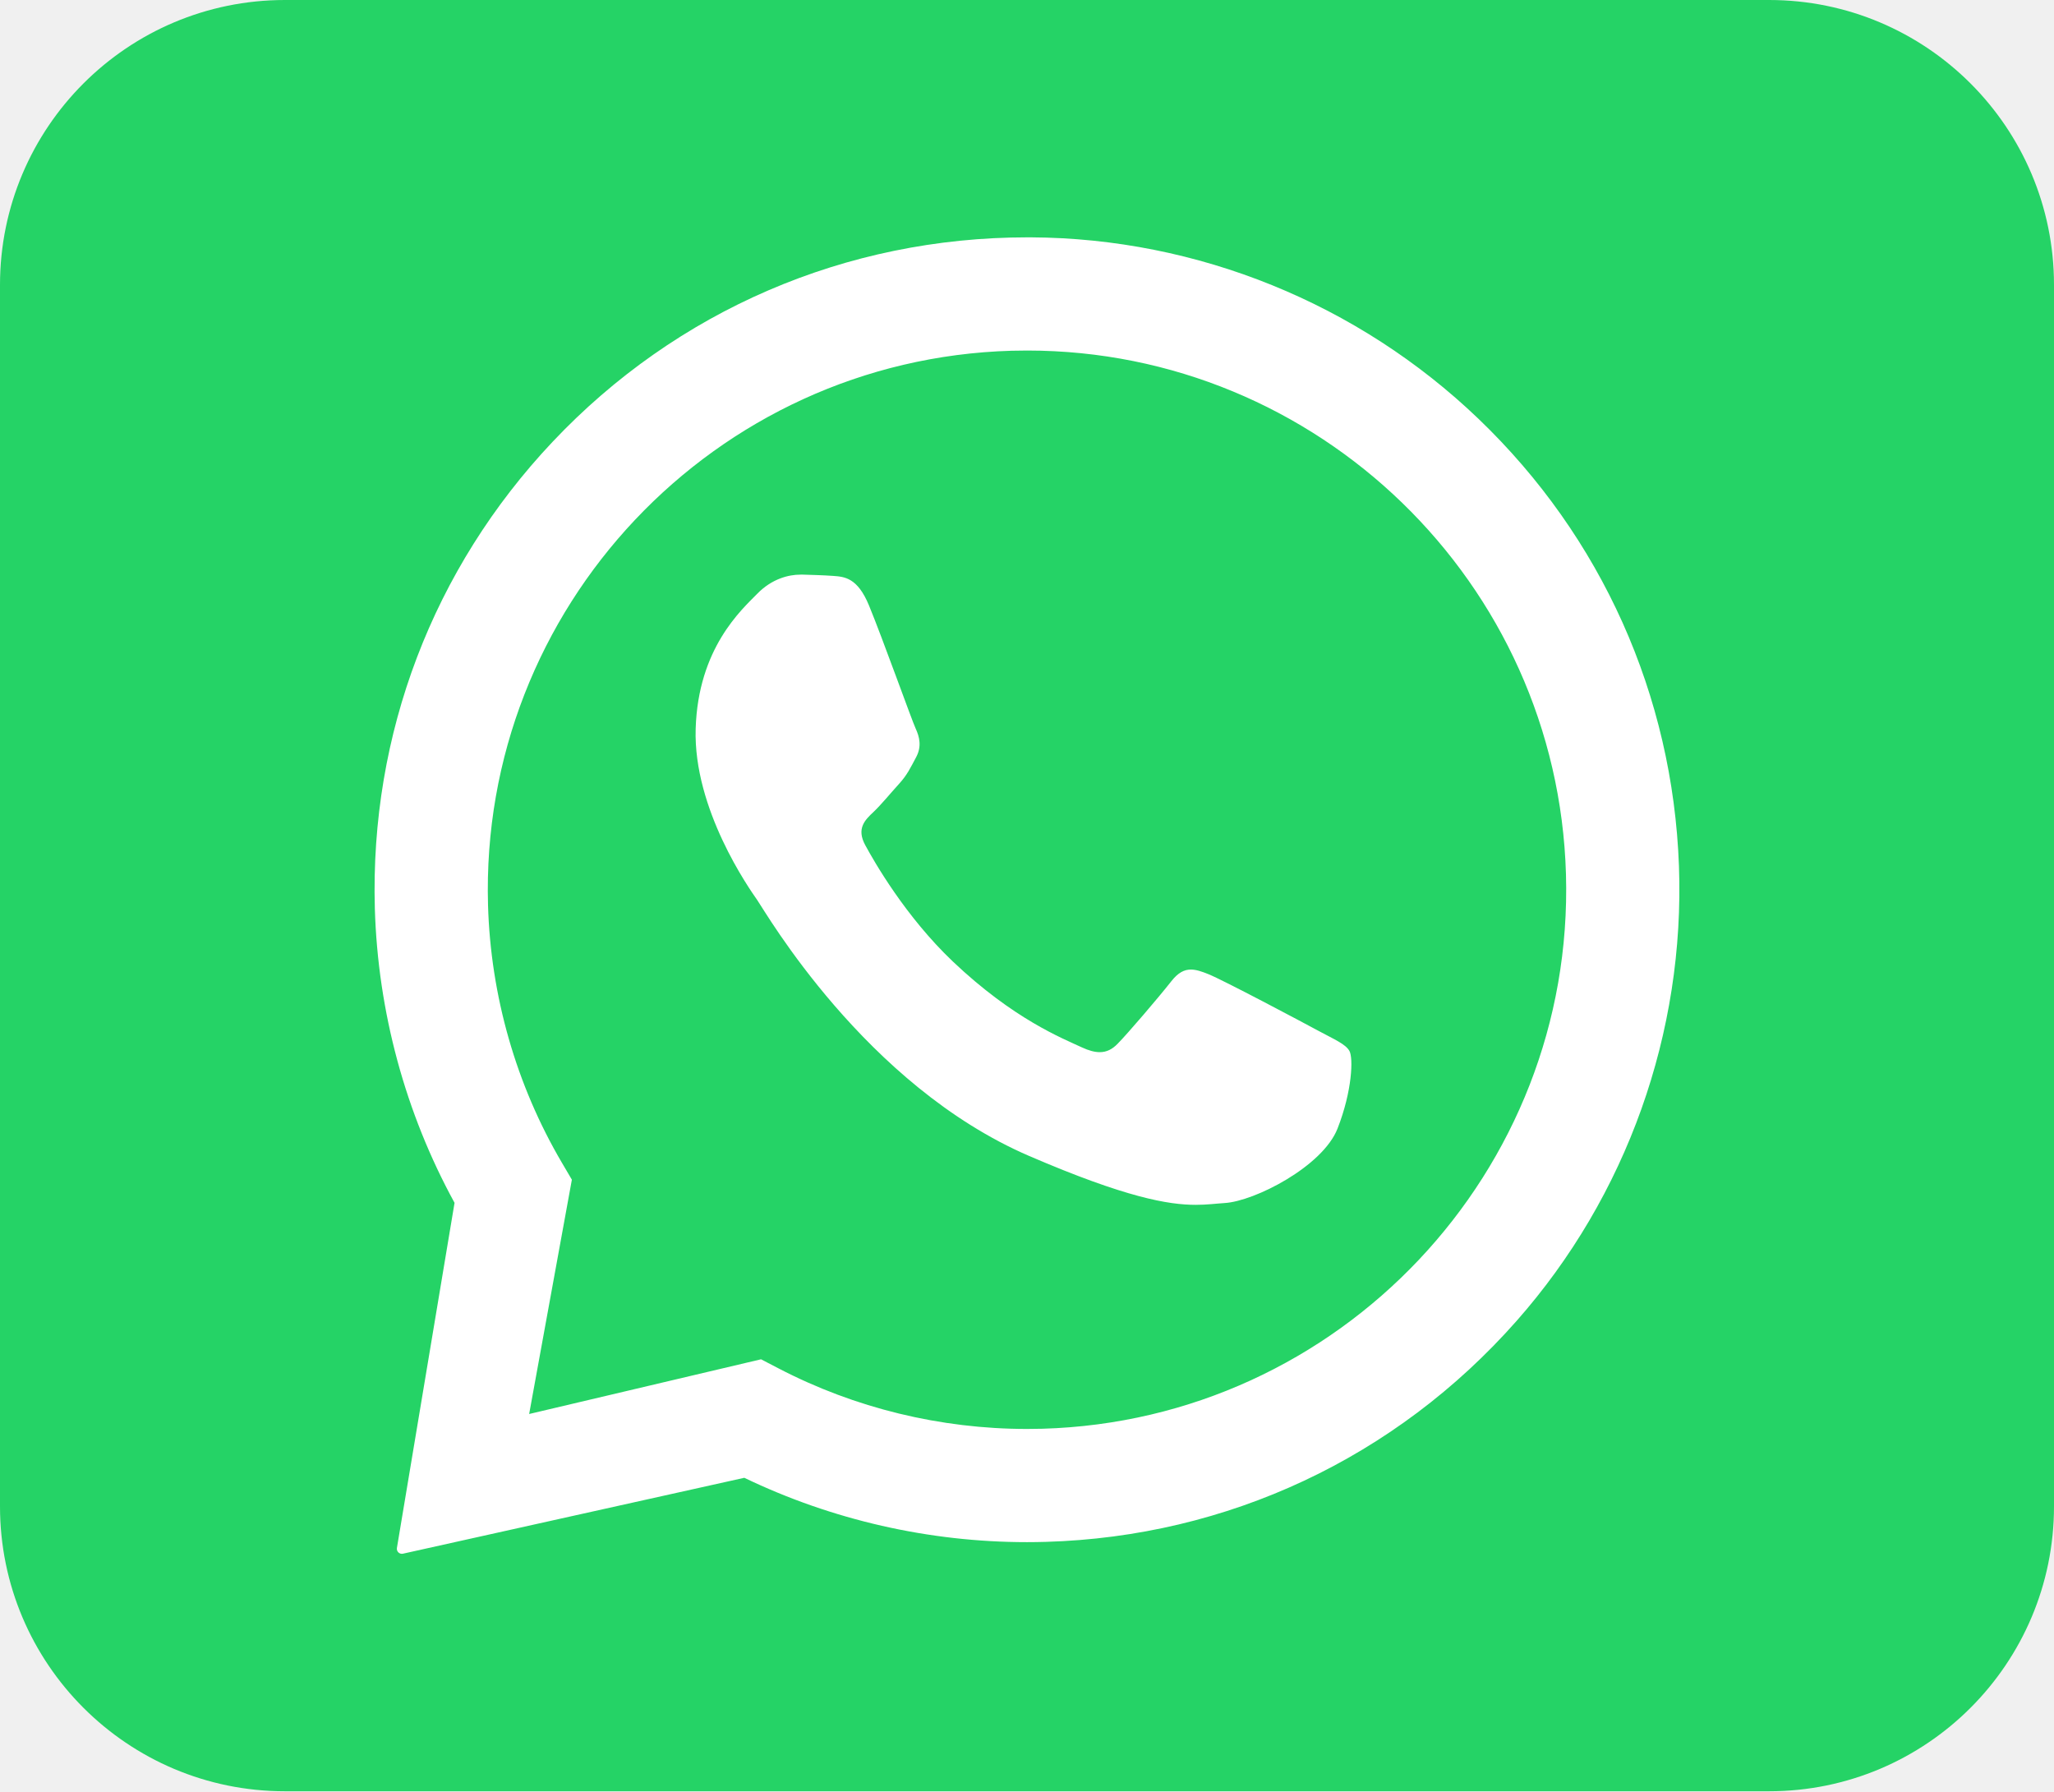
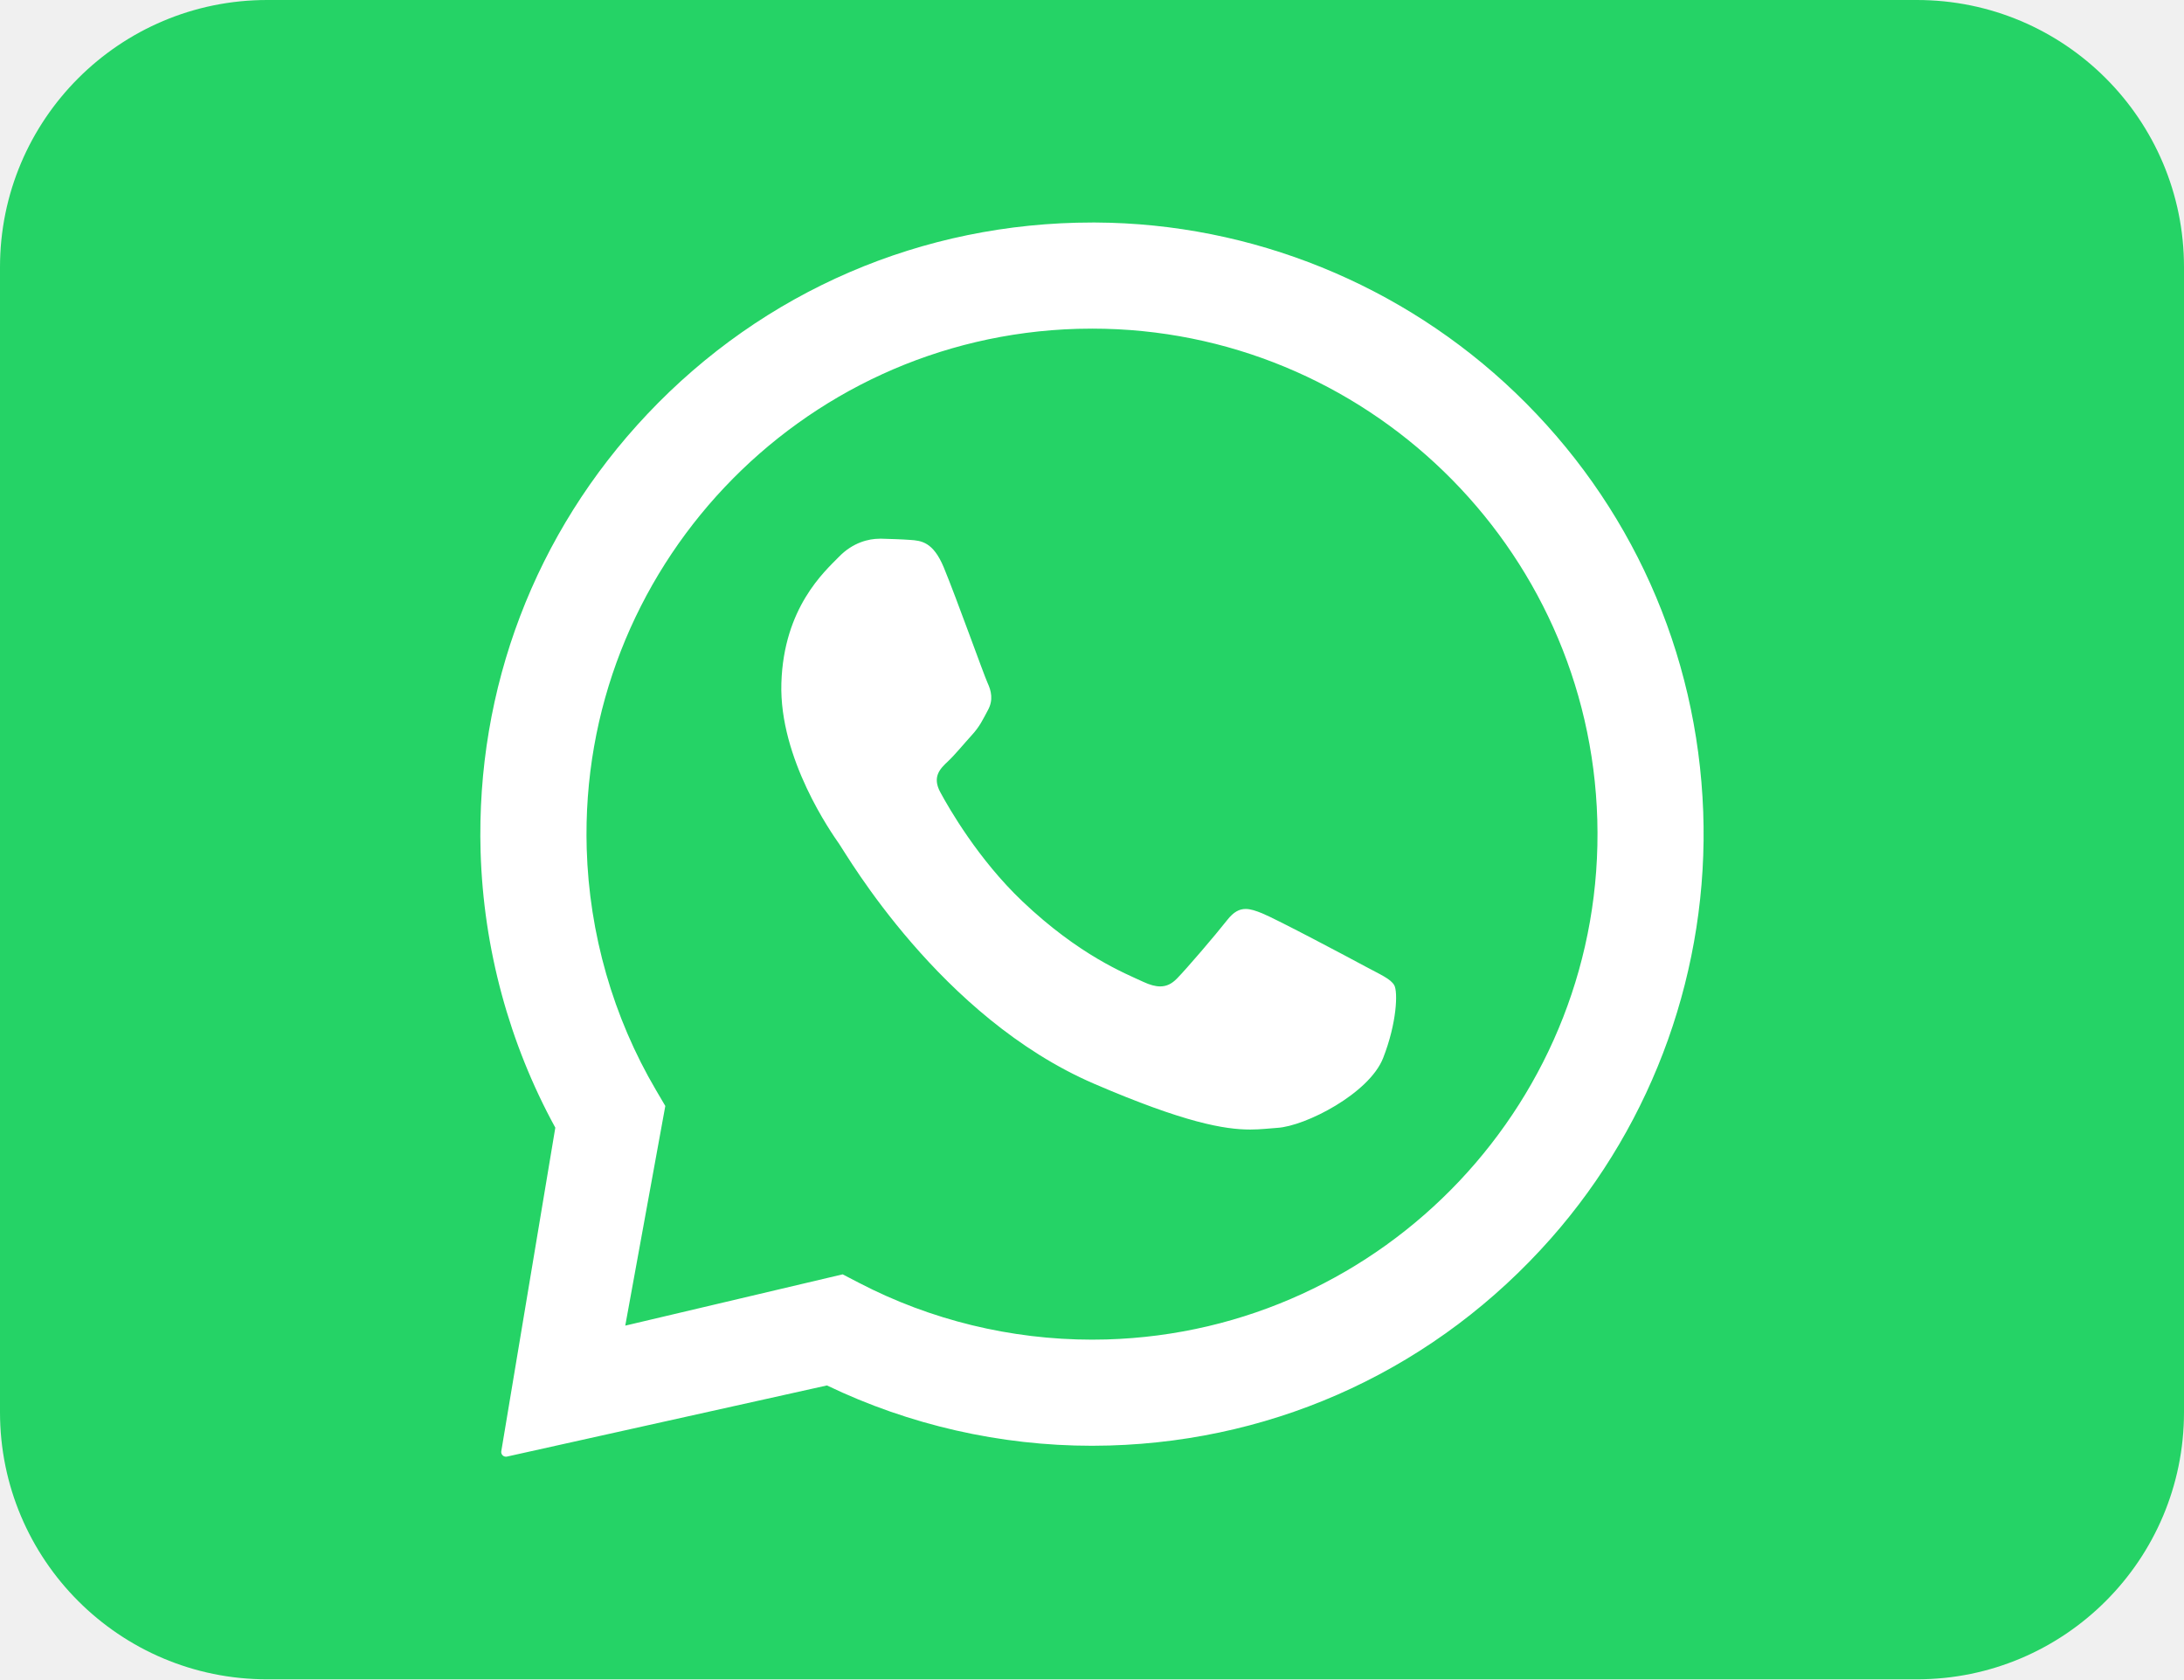
- <svg xmlns="http://www.w3.org/2000/svg" width="29.815" height="26" version="1.1" id="svg3586">
+ <svg xmlns="http://www.w3.org/2000/svg" width="33.815" height="26" version="1.1" id="svg3586">
  <defs id="defs3590" />
-   <rect style="fill:#25d366;fill-opacity:1;stroke:#59aaf5;stroke-width:0" id="rect2654" width="29.815" height="26" x="5e-07" y="5e-07" ry="4.136" />
-   <path fill-rule="evenodd" clip-rule="evenodd" d="m 14.963,3.445 c 2.419,0.012 4.753,0.961 6.499,2.635 1.788,1.714 2.818,4.013 2.909,6.488 0.088,2.417 -0.756,4.792 -2.357,6.605 -1.756,1.989 -4.197,3.131 -6.835,3.207 a 9.417,9.417 0 0 1 -0.271,0.004 c -1.421,0 -2.829,-0.321 -4.104,-0.934 l -4.957,1.102 a 0.073,0.073 0 0 1 -0.086,-0.081 l 0.837,-5.012 c -0.715,-1.306 -1.113,-2.777 -1.157,-4.273 -0.072,-2.529 0.844,-4.934 2.58,-6.773 1.8,-1.907 4.259,-2.968 6.894,-2.968 z m -0.053,1.643 c -0.076,0 -0.151,0.001 -0.227,0.003 -4.314,0.124 -7.723,3.734 -7.599,8.048 0.038,1.317 0.409,2.61 1.073,3.739 l 0.144,0.245 -0.62,3.401 3.366,-0.794 0.254,0.132 c 1.109,0.577 2.352,0.879 3.607,0.879 0.075,0 0.149,-0.001 0.224,-0.003 4.314,-0.124 7.723,-3.734 7.599,-8.048 -0.122,-4.238 -3.608,-7.602 -7.82,-7.602 z m -3.274,3.252 c 0.158,0.005 0.317,0.009 0.455,0.019 0.169,0.012 0.356,0.026 0.522,0.427 0.197,0.477 0.622,1.667 0.678,1.788 0.056,0.121 0.091,0.261 0.007,0.417 -0.084,0.156 -0.127,0.254 -0.25,0.389 -0.123,0.135 -0.259,0.302 -0.369,0.406 -0.123,0.115 -0.251,0.24 -0.119,0.482 0.131,0.242 0.584,1.035 1.271,1.688 0.883,0.838 1.591,1.115 1.872,1.246 0.101,0.047 0.186,0.07 0.26,0.07 0.101,0 0.182,-0.042 0.259,-0.121 0.148,-0.15 0.593,-0.67 0.781,-0.909 0.098,-0.125 0.187,-0.169 0.283,-0.169 0.077,0 0.159,0.028 0.255,0.067 0.215,0.086 1.366,0.697 1.6,0.824 0.234,0.126 0.391,0.191 0.447,0.291 0.056,0.101 0.042,0.577 -0.173,1.126 -0.215,0.549 -1.202,1.055 -1.639,1.081 -0.128,0.008 -0.254,0.026 -0.418,0.026 -0.396,0 -1.013,-0.104 -2.416,-0.708 -2.386,-1.027 -3.835,-3.552 -3.949,-3.714 -0.114,-0.163 -0.931,-1.319 -0.895,-2.489 0.036,-1.17 0.667,-1.727 0.893,-1.958 0.216,-0.222 0.463,-0.278 0.623,-0.278 z" fill="#ffffff" id="path1188" />
+   <rect style="fill:#25d366;fill-opacity:1;stroke:#59aaf5;stroke-width:0" id="rect2654" width="33.815" height="26" x="5e-07" y="5e-07" ry="4.136" />
+   <path fill-rule="evenodd" clip-rule="evenodd" d="m 16.963,3.445 c 2.419,0.012 4.753,0.961 6.499,2.635 1.788,1.714 2.818,4.013 2.909,6.488 0.088,2.417 -0.756,4.792 -2.357,6.605 -1.756,1.989 -4.197,3.131 -6.835,3.207 a 9.417,9.417 0 0 1 -0.271,0.004 c -1.421,0 -2.829,-0.321 -4.104,-0.934 l -4.957,1.102 a 0.073,0.073 0 0 1 -0.086,-0.081 l 0.837,-5.012 c -0.715,-1.306 -1.113,-2.777 -1.157,-4.273 -0.072,-2.529 0.844,-4.934 2.58,-6.773 1.8,-1.907 4.259,-2.968 6.894,-2.968 z m -0.053,1.643 c -0.076,0 -0.151,0.001 -0.227,0.003 -4.314,0.124 -7.723,3.734 -7.599,8.048 0.038,1.317 0.409,2.61 1.073,3.739 l 0.144,0.245 -0.62,3.401 3.366,-0.794 0.254,0.132 c 1.109,0.577 2.352,0.879 3.607,0.879 0.075,0 0.149,-0.001 0.224,-0.003 4.314,-0.124 7.723,-3.734 7.599,-8.048 -0.122,-4.238 -3.608,-7.602 -7.82,-7.602 z m -3.274,3.252 c 0.158,0.005 0.317,0.009 0.455,0.019 0.169,0.012 0.356,0.026 0.522,0.427 0.197,0.477 0.622,1.667 0.678,1.788 0.056,0.121 0.091,0.261 0.007,0.417 -0.084,0.156 -0.127,0.254 -0.25,0.389 -0.123,0.135 -0.259,0.302 -0.369,0.406 -0.123,0.115 -0.251,0.24 -0.119,0.482 0.131,0.242 0.584,1.035 1.271,1.688 0.883,0.838 1.591,1.115 1.872,1.246 0.101,0.047 0.186,0.07 0.26,0.07 0.101,0 0.182,-0.042 0.259,-0.121 0.148,-0.15 0.593,-0.67 0.781,-0.909 0.098,-0.125 0.187,-0.169 0.283,-0.169 0.077,0 0.159,0.028 0.255,0.067 0.215,0.086 1.366,0.697 1.6,0.824 0.234,0.126 0.391,0.191 0.447,0.291 0.056,0.101 0.042,0.577 -0.173,1.126 -0.215,0.549 -1.202,1.055 -1.639,1.081 -0.128,0.008 -0.254,0.026 -0.418,0.026 -0.396,0 -1.013,-0.104 -2.416,-0.708 -2.386,-1.027 -3.835,-3.552 -3.949,-3.714 -0.114,-0.163 -0.931,-1.319 -0.895,-2.489 0.036,-1.17 0.667,-1.727 0.893,-1.958 0.216,-0.222 0.463,-0.278 0.623,-0.278 z" fill="#ffffff" id="path1188" />
</svg>
